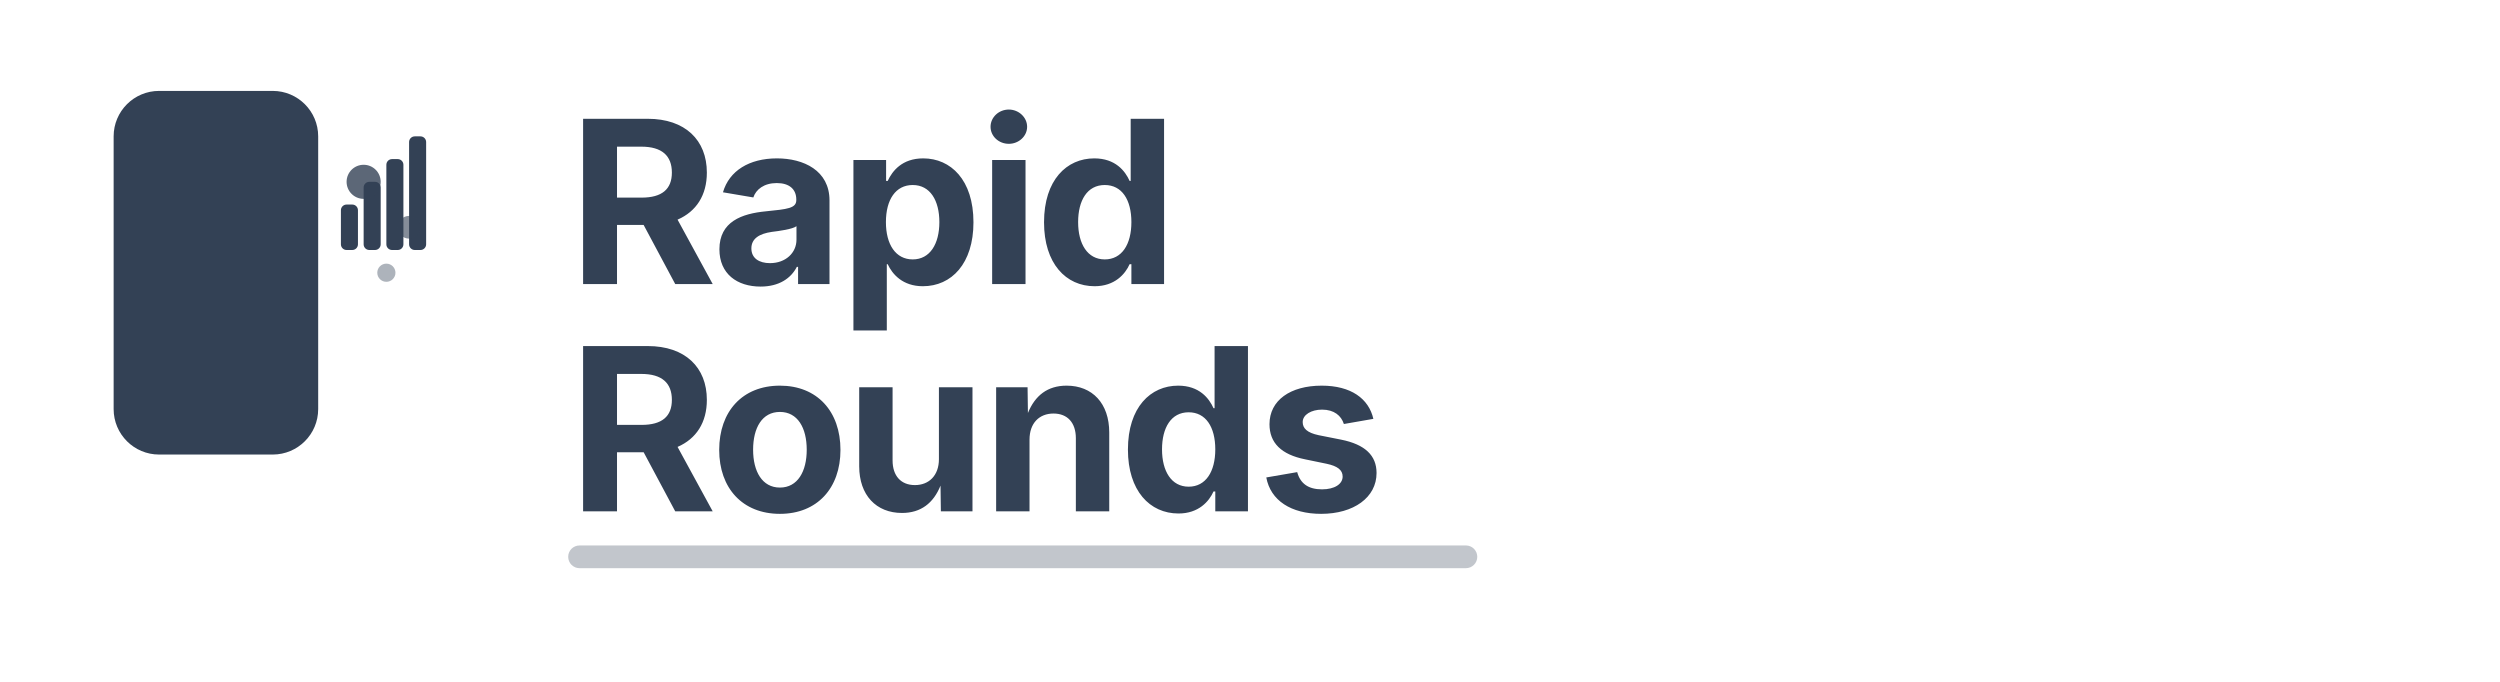
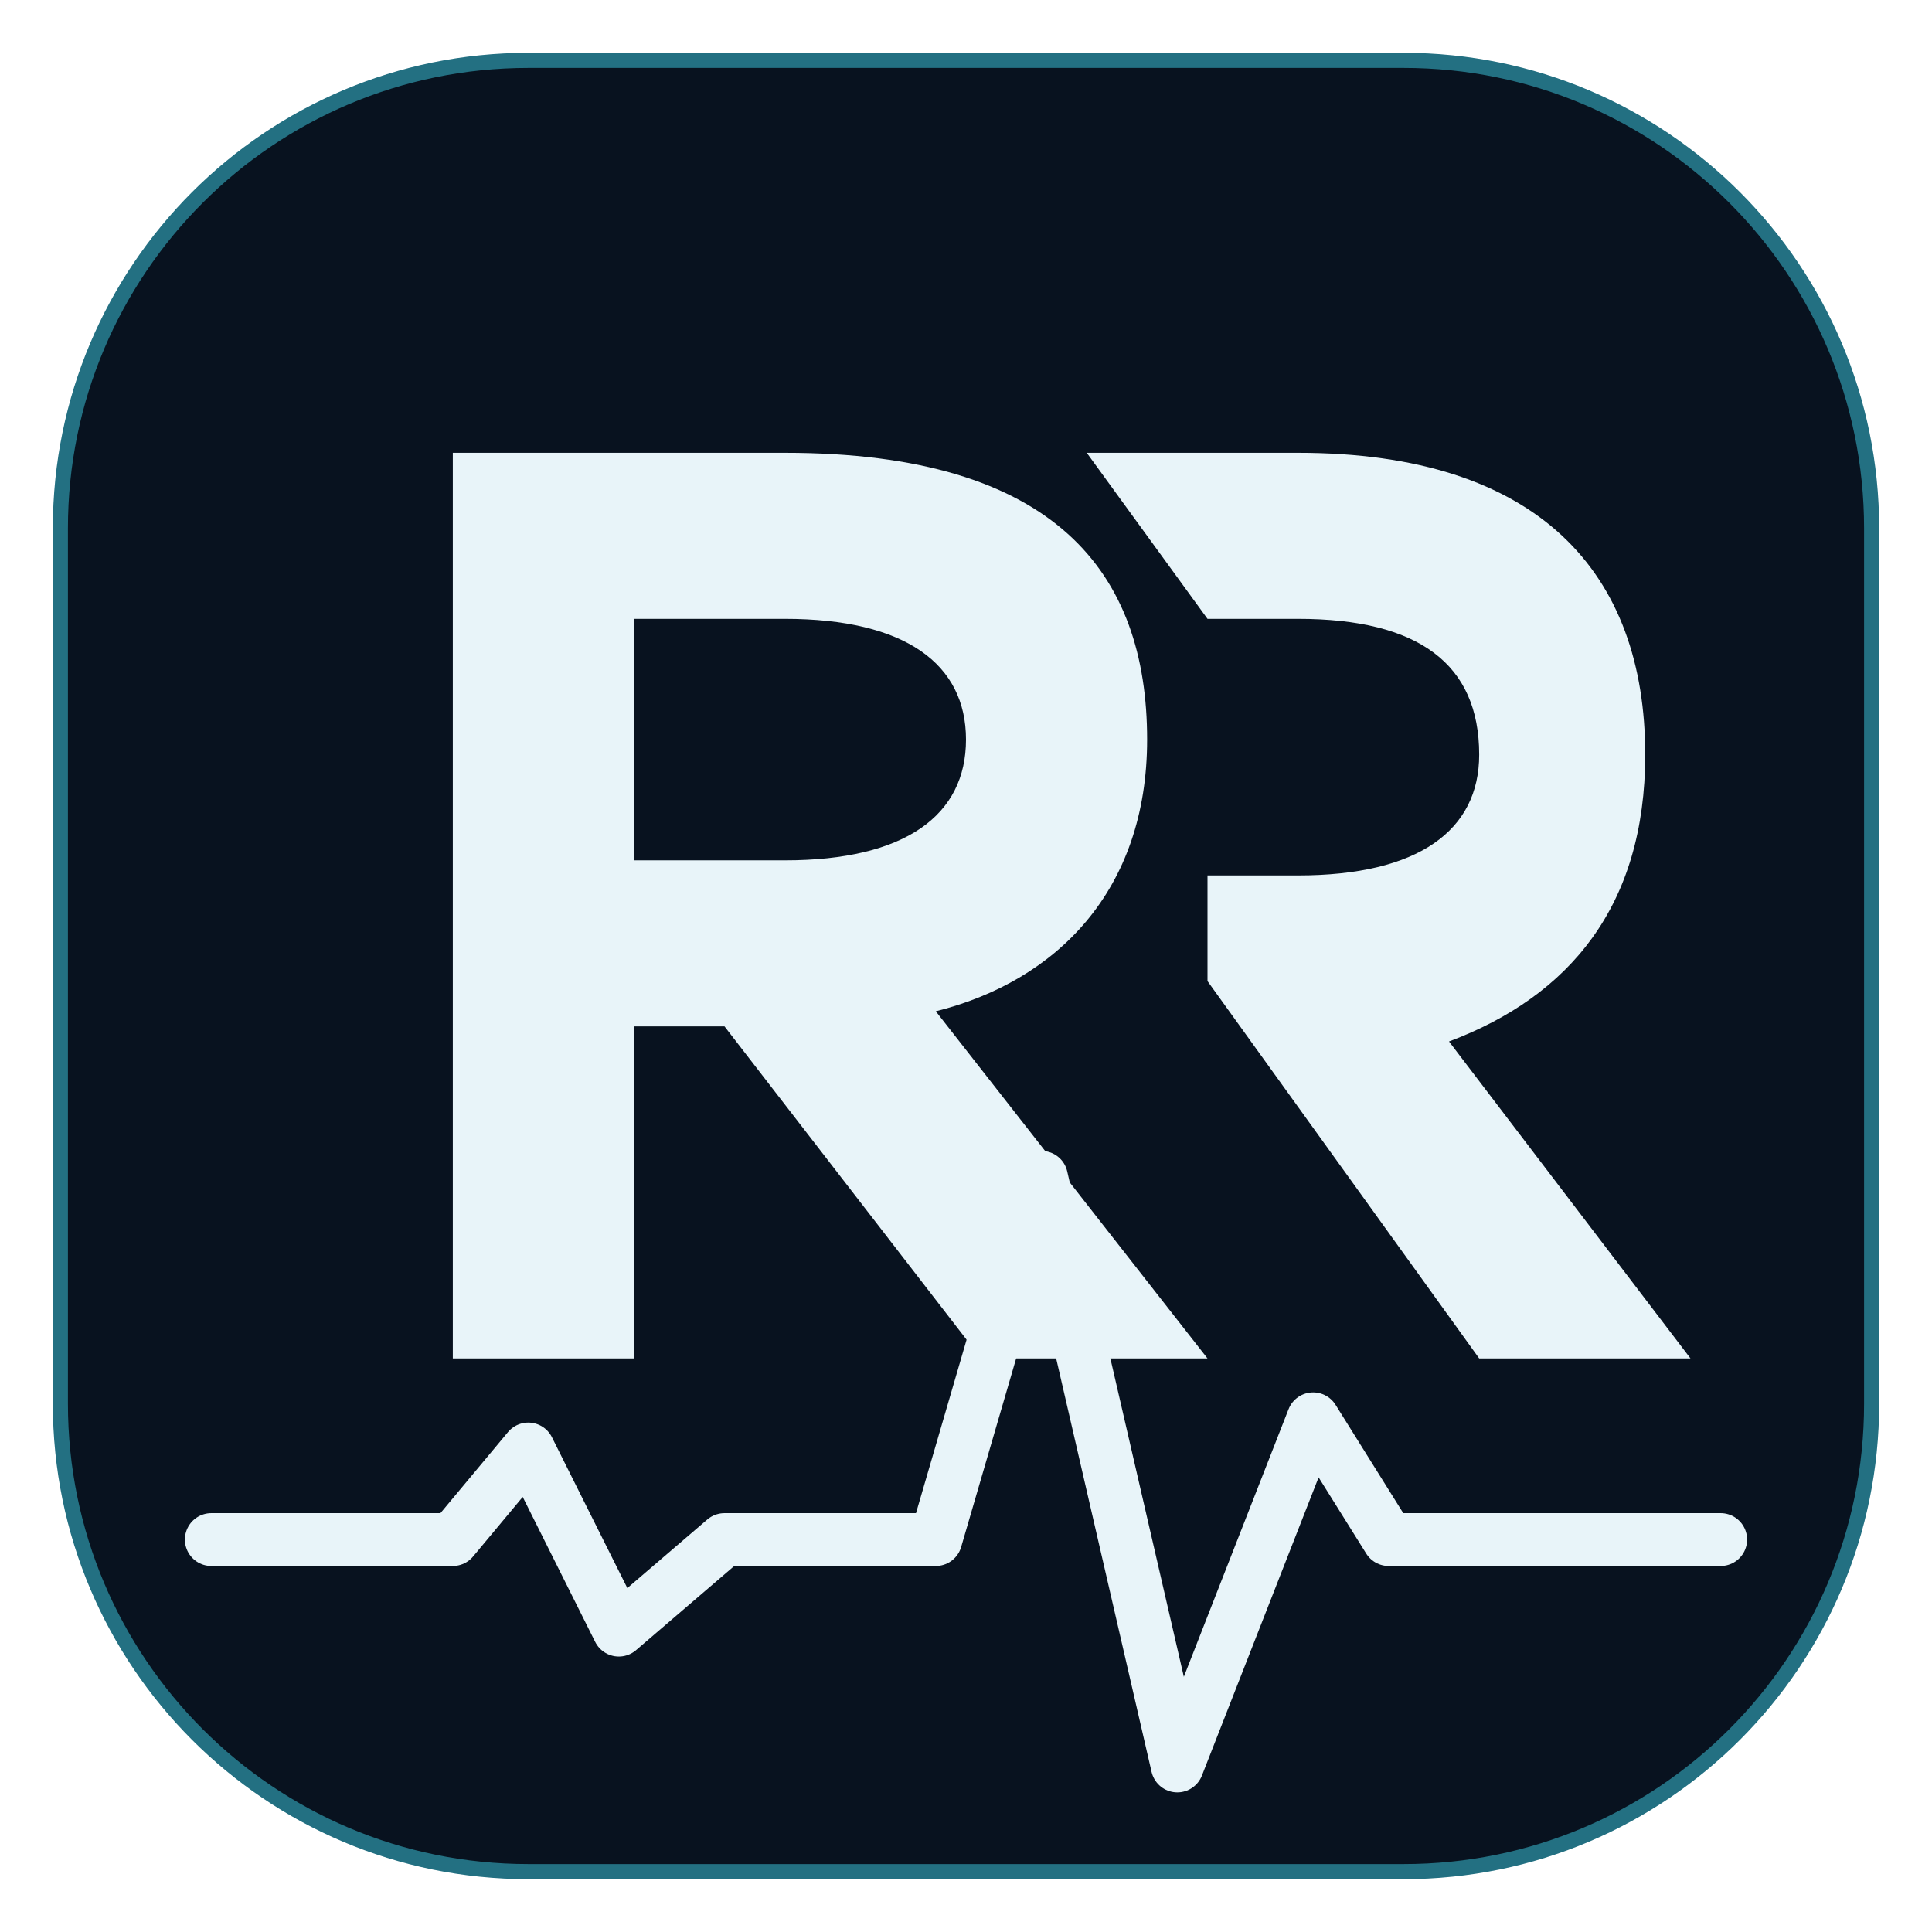
- <svg xmlns="http://www.w3.org/2000/svg" width="220" height="60" viewBox="0 0 220 60" fill="none">
-   <defs>
-     <linearGradient id="phoneGradient" x1="0%" y1="0%" x2="100%" y2="100%">
-       <stop offset="0%" stop-color="#334155" />
-       <stop offset="50%" stop-color="#334155" />
-       <stop offset="100%" stop-color="#334155" />
-     </linearGradient>
-     <linearGradient id="accentGradient" x1="0%" y1="0%" x2="100%" y2="100%">
-       <stop offset="0%" stop-color="#334155" />
-       <stop offset="100%" stop-color="#334155" />
-     </linearGradient>
-     <linearGradient id="textGradient" x1="0%" y1="0%" x2="100%" y2="100%">
-       <stop offset="0%" stop-color="#334155" />
-       <stop offset="100%" stop-color="#334155" />
-     </linearGradient>
-   </defs>
-   <g transform="translate(10, 8)">
-     <rect x="0" y="0" width="18" height="32" fill="url(#phoneGradient)" rx="4" />
-     <rect x="2" y="4" width="14" height="20" fill="#334155" rx="2" />
-     <rect x="7" y="10" width="4" height="8" fill="#334155" rx="1" />
-     <rect x="6" y="12" width="6" height="4" fill="#334155" rx="1" />
-     <path d="M4 16 L6 16 L7 14 L8 18 L9 12 L10 16 L12 16 L14 14 L16 16" stroke="#334155" stroke-width="2" stroke-linecap="round" stroke-linejoin="round" fill="none" />
-     <rect x="7" y="26" width="4" height="1" fill="#334155" rx="0.5" />
-     <g transform="translate(20, 2)">
-       <rect x="0" y="8" width="1.5" height="4" fill="url(#accentGradient)" rx="0.5" />
-       <rect x="2" y="6" width="1.5" height="6" fill="url(#accentGradient)" rx="0.5" />
-       <rect x="4" y="4" width="1.5" height="8" fill="url(#accentGradient)" rx="0.5" />
-       <rect x="6" y="2" width="1.5" height="10" fill="url(#accentGradient)" rx="0.5" />
-     </g>
-     <circle cx="22" cy="8" r="1.5" fill="#334155" opacity="0.8" />
-     <circle cx="26" cy="12" r="1" fill="#334155" opacity="0.6" />
-     <circle cx="24" cy="16" r="0.8" fill="#334155" opacity="0.4" />
-   </g>
-   <text x="50" y="25" fill="url(#textGradient)" font-family="Inter, system-ui, sans-serif" font-size="20" font-weight="700" letter-spacing="-0.02em">
-     Rapid
-   </text>
-   <text x="50" y="45" fill="url(#textGradient)" font-family="Inter, system-ui, sans-serif" font-size="20" font-weight="700" letter-spacing="-0.02em">
-     Rounds
-   </text>
-   <rect x="50" y="48" width="80" height="2" fill="url(#accentGradient)" rx="1" opacity="0.3" />
+ <svg xmlns="http://www.w3.org/2000/svg" viewBox="0 0 128 128" fill="none">
+   <rect x="4" y="4" width="120" height="120" rx="31" fill="#08121f" stroke="#237082" />
+   <path d="M30 90V30H52C70 30 76 38 76 49C76 59 70 65 62 67L80 90H65L48 68H42V90H30ZM42 41V57H52C60 57 64 54 64 49C64 44 60 41 52 41H42Z" fill="#e8f4f9" />
+   <path d="M72 30H86C102 30 109 38 109 50C109 60 104 66 96 69L112 90H98L80 65V58H86C94 58 98 55 98 50C98 44 94 41 86 41H80L72 30Z" fill="#e8f4f9" />
+   <path d="M14 102H30L35 96L41 108L48 102H62L69 78L78 117L87 94L92 102H114" stroke="#e8f4f9" stroke-width="3.5" stroke-linecap="round" stroke-linejoin="round" />
</svg>
